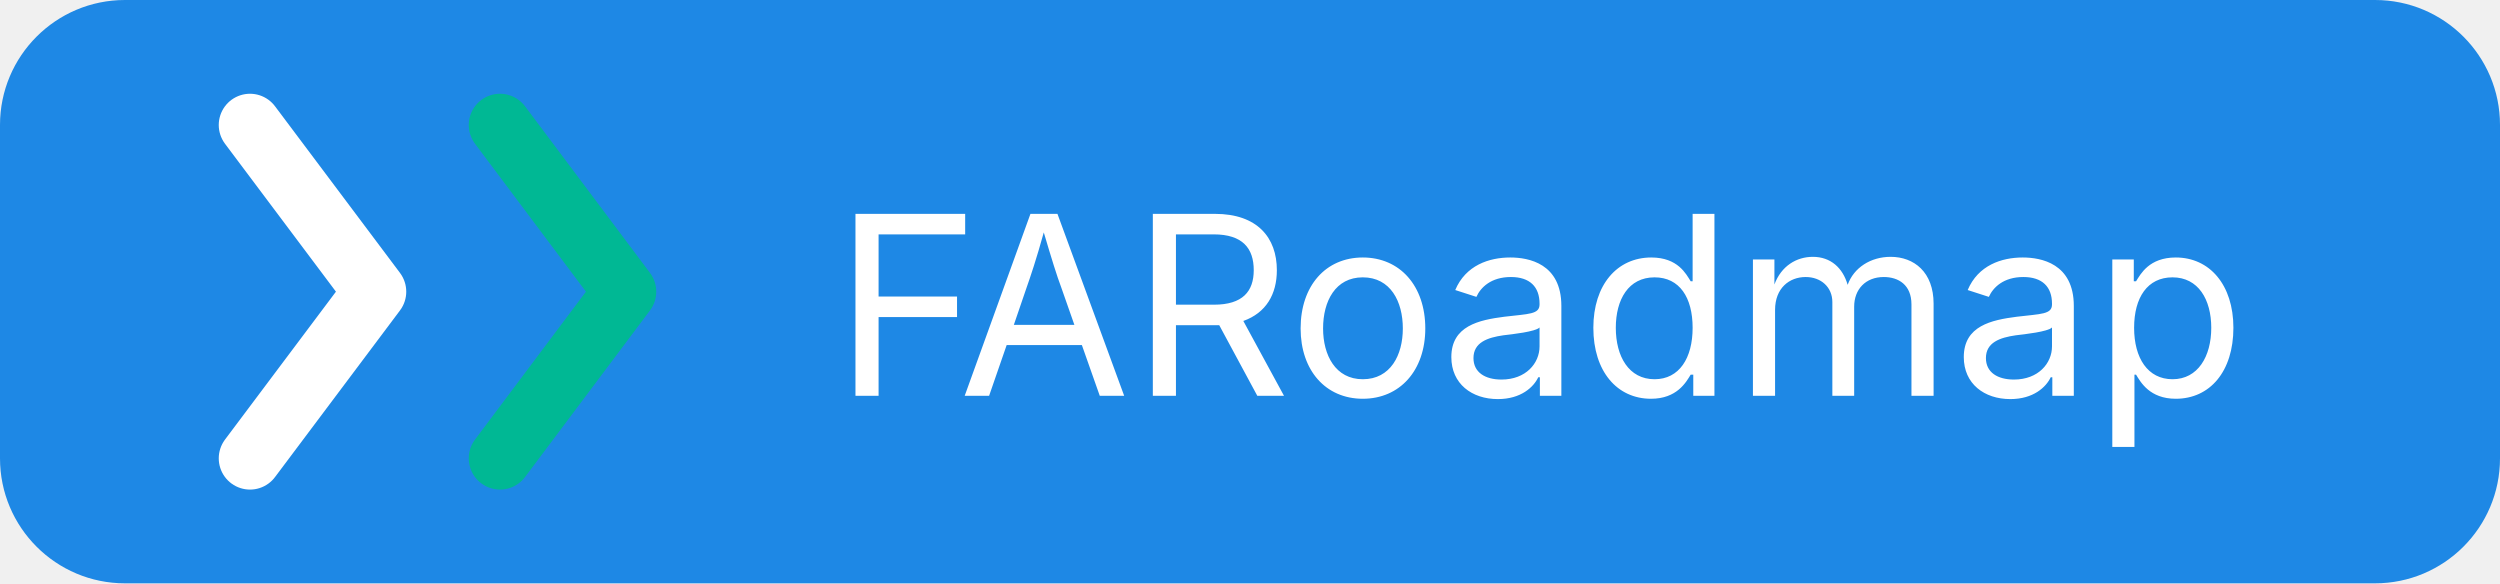
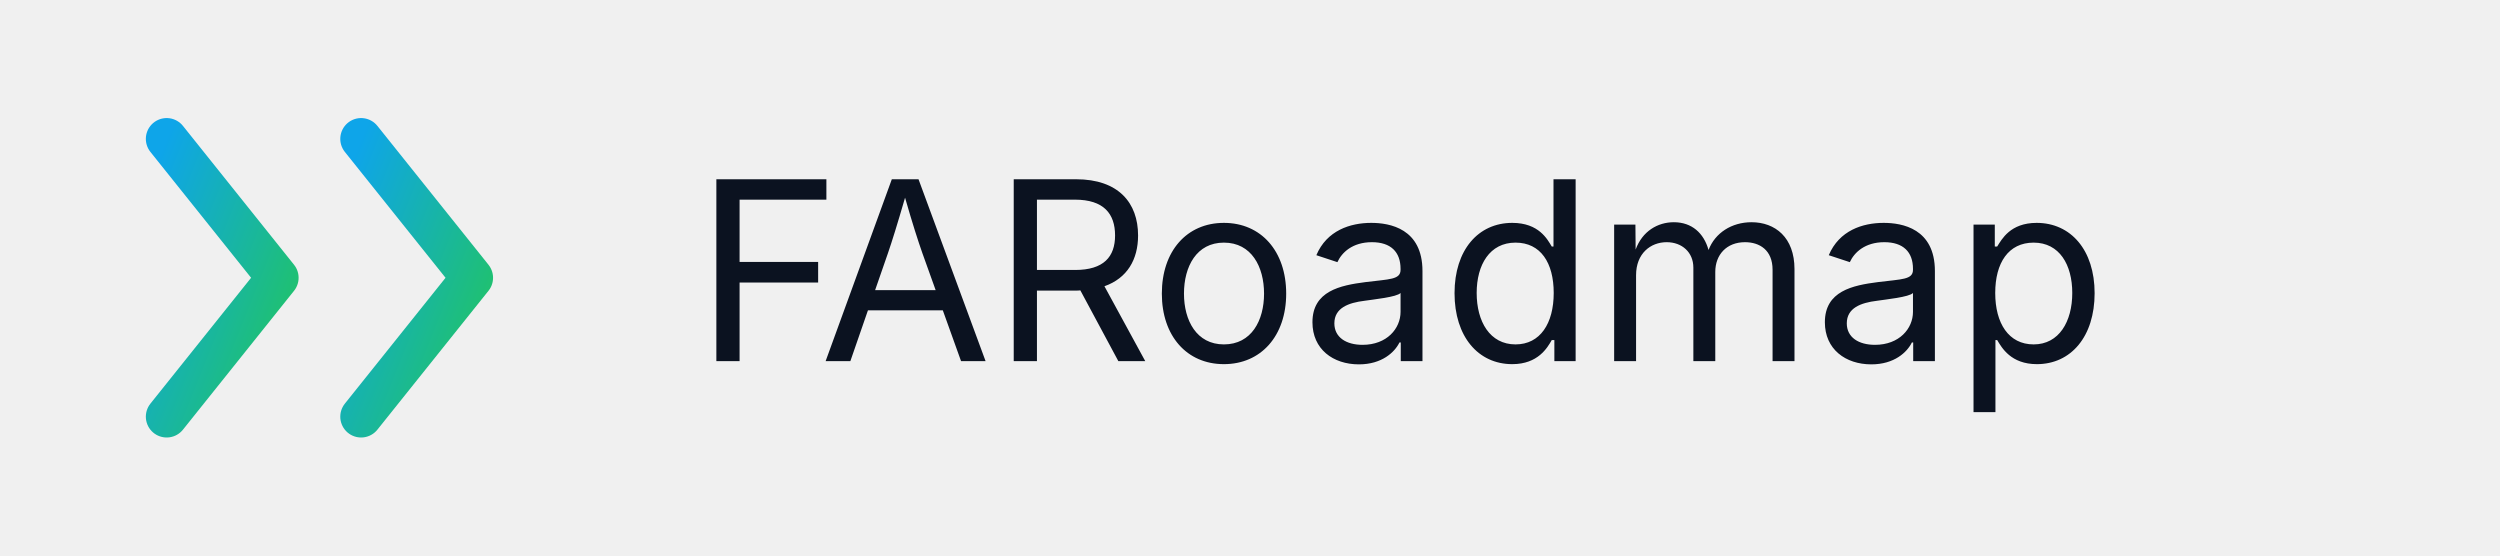
- <svg xmlns="http://www.w3.org/2000/svg" width="120" height="28" viewBox="0 0 120 28" fill="none">
-   <rect width="120" height="28" rx="6" fill="#1e88e5" />
-   <path d="M12 6l6 8-6 8" stroke="#fff" stroke-width="3" stroke-linecap="round" stroke-linejoin="round" />
-   <path d="M24 6l6 8-6 8" stroke="#00b894" stroke-width="3" stroke-linecap="round" stroke-linejoin="round" />
-   <text x="40" y="19" font-size="12" fill="#fff" font-family="Inter, Arial, sans-serif">FARoadmap</text>
+ <svg xmlns="http://www.w3.org/2000/svg" width="180" height="40" viewBox="0 0 180 40">
+   <defs>
+     <linearGradient id="g1" x1="0" y1="0" x2="1" y2="1">
+       <stop offset="0" stop-color="#0ea5e9" />
+       <stop offset="1" stop-color="#22c55e" />
+     </linearGradient>
+   </defs>
+   <g fill="none" stroke="url(#g1)" stroke-width="3" stroke-linecap="round" stroke-linejoin="round">
+     <path d="M12 10 l8 10 -8 10" />
+     <path d="M26 10 l8 10 -8 10" />
+   </g>
+   <text x="50" y="26" font-family="Inter, Arial, sans-serif" font-size="18" fill="#0b1220">FARoadmap</text>
</svg>
